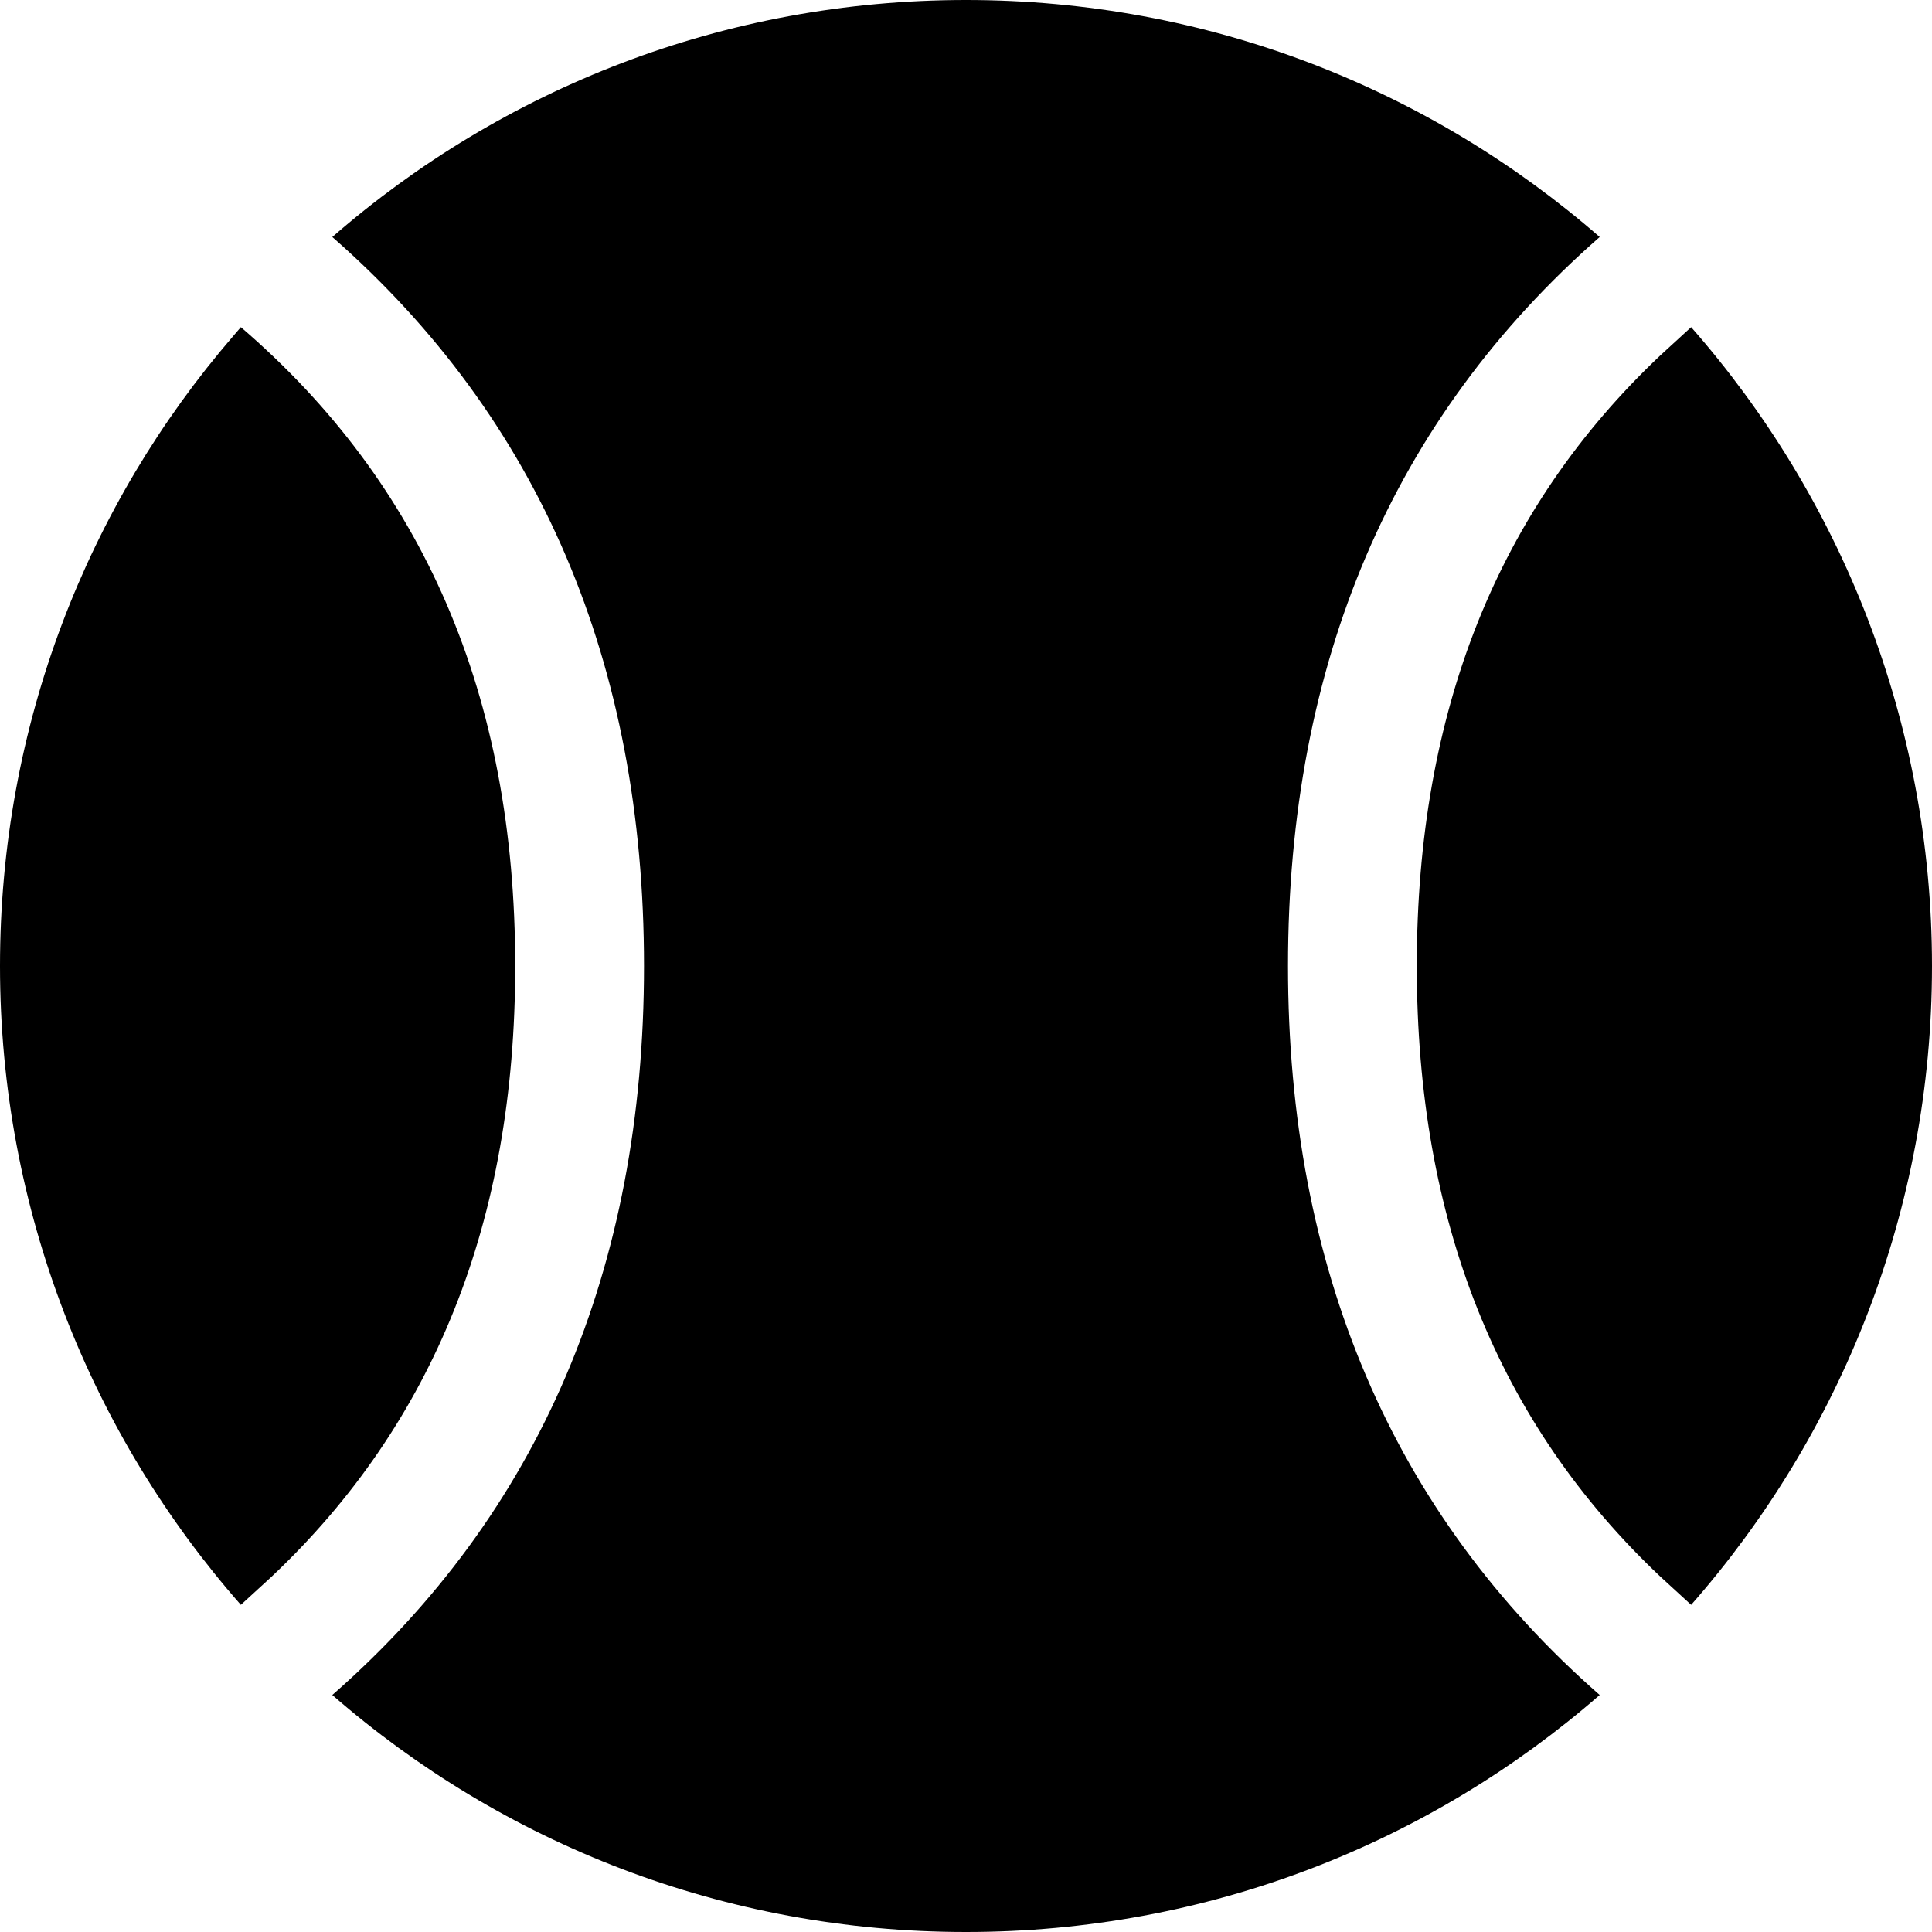
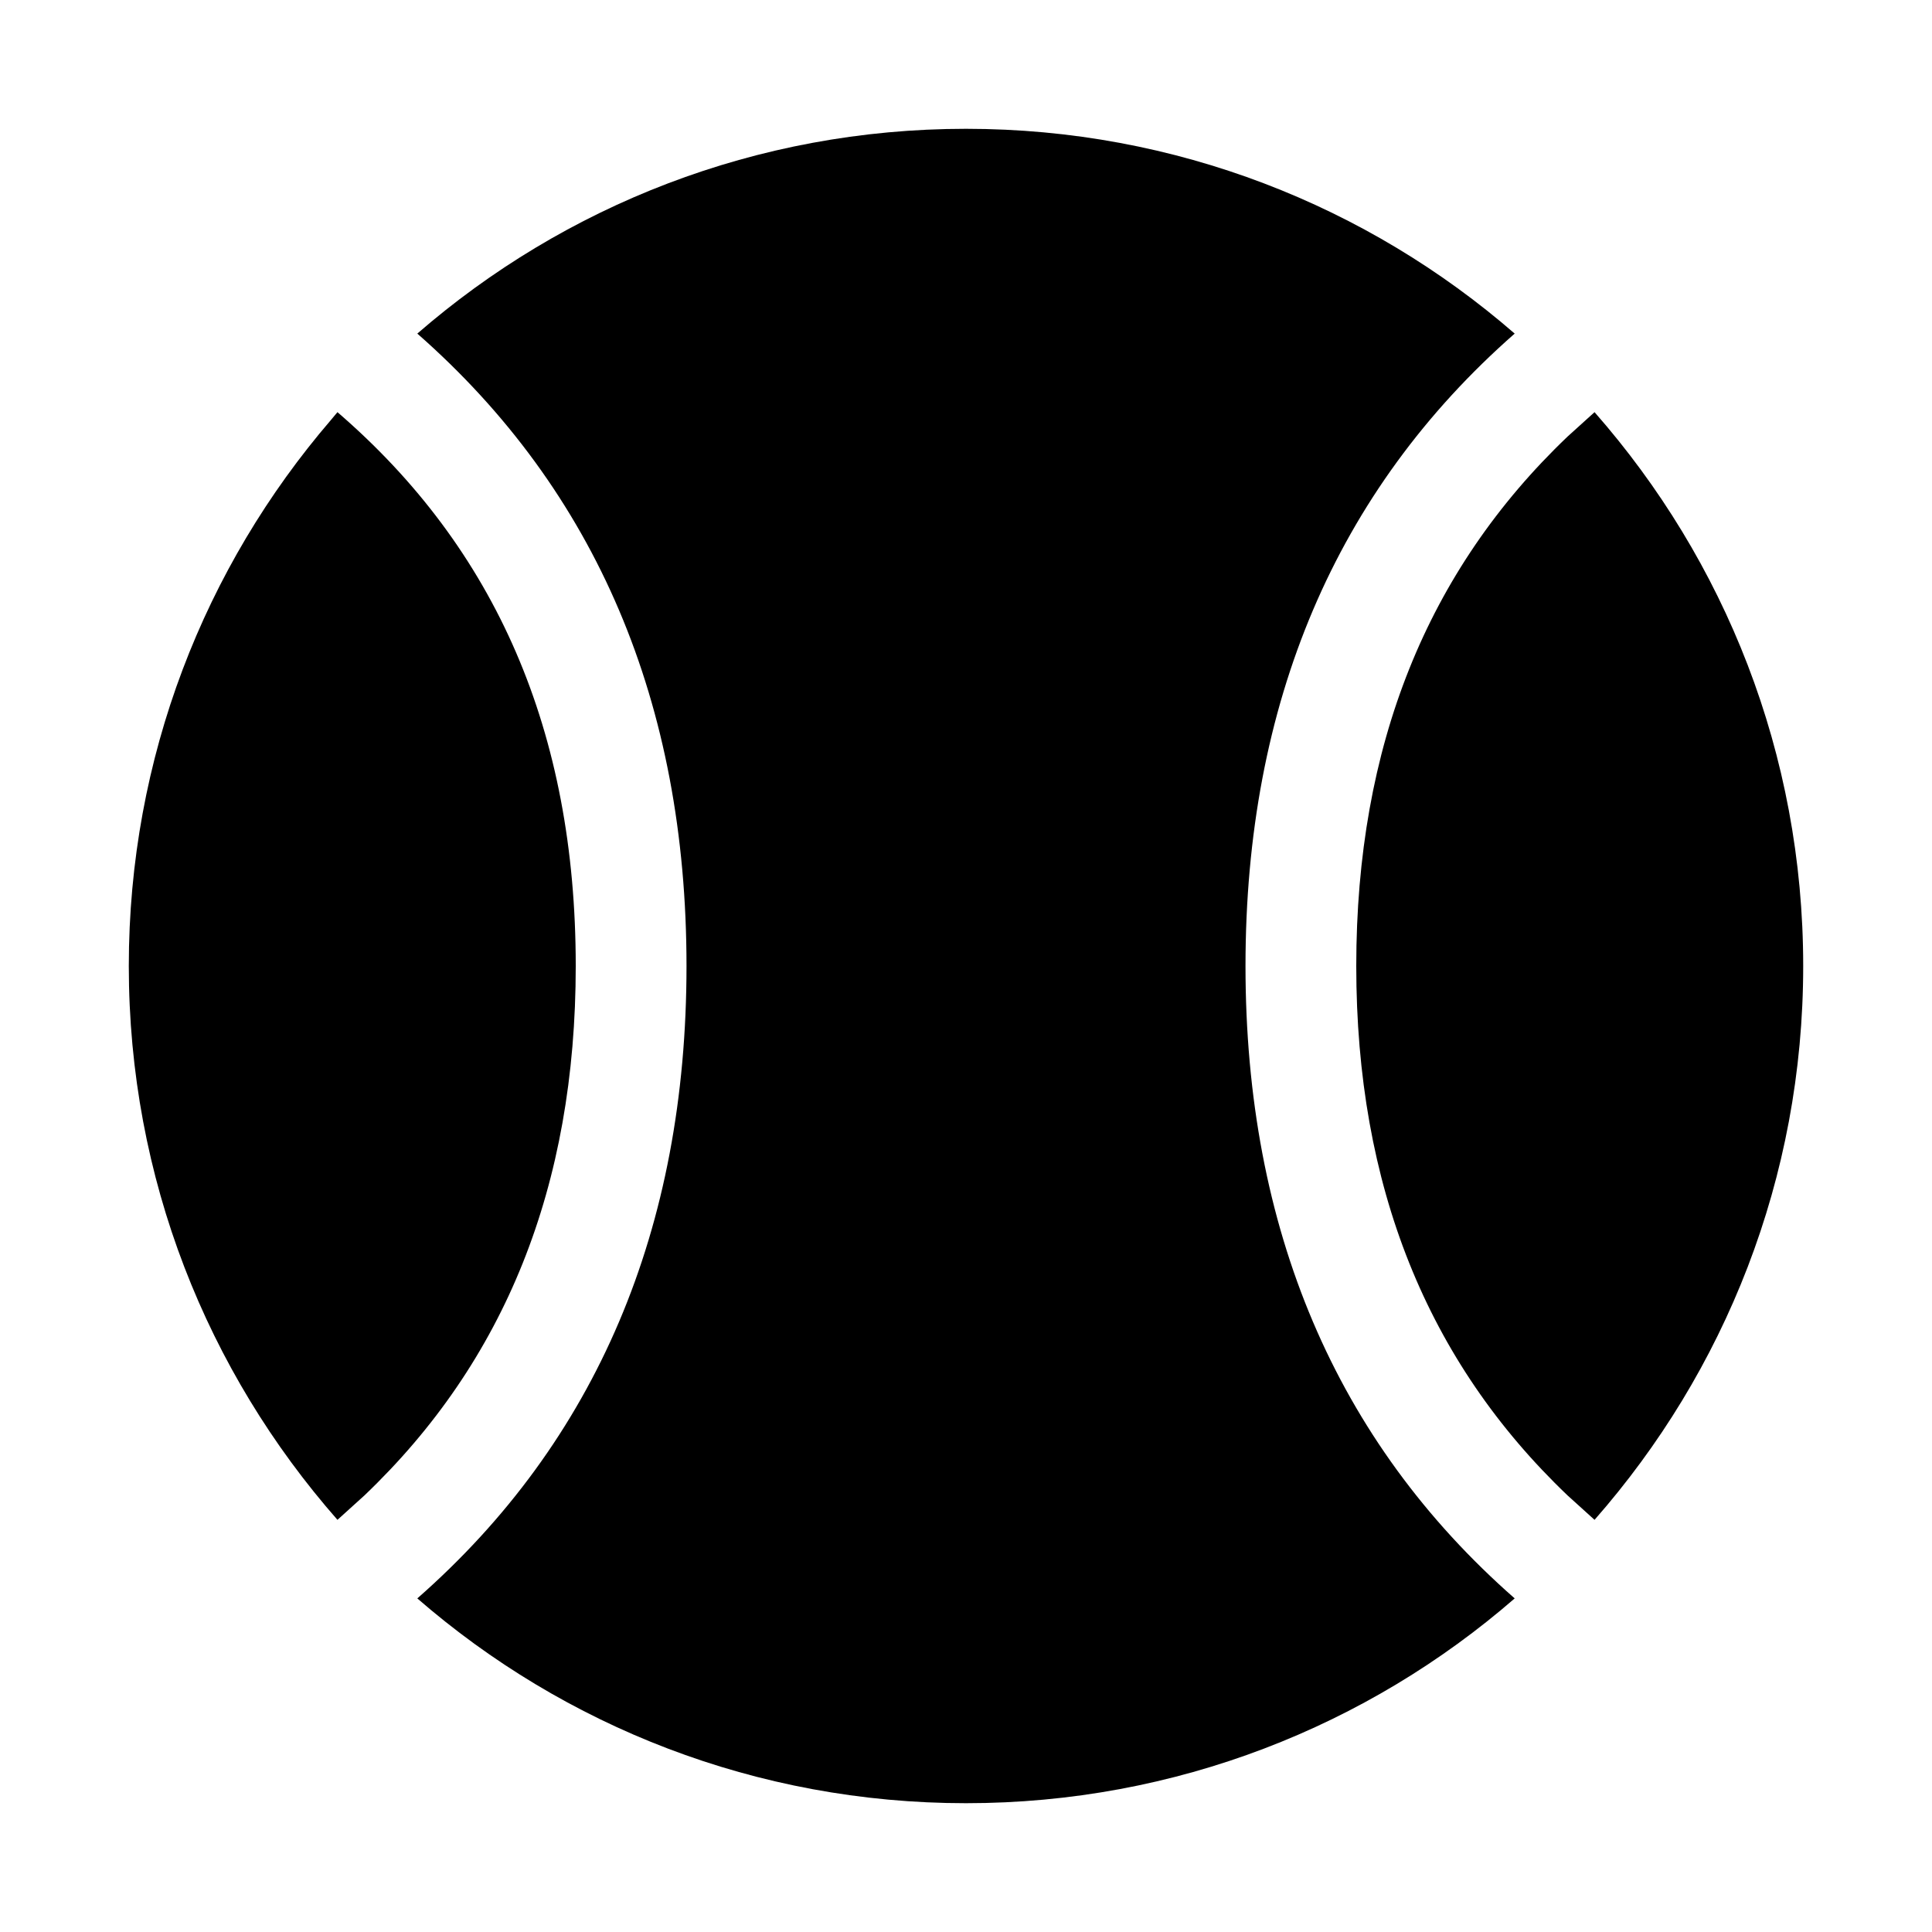
<svg xmlns="http://www.w3.org/2000/svg" viewBox="0 0 15 15">
-   <path d="M7.5 0C9.38 0 11.1 0.69 12.42 1.84C10.81 3.25 10 5.15 10 7.5C10 9.85 10.81 11.75 12.42 13.16C11.1 14.31 9.38 15 7.5 15C5.62 15 3.9 14.31 2.58 13.16C4.19 11.75 5 9.85 5 7.5C5 5.15 4.19 3.25 2.58 1.84C3.9 0.69 5.62 0 7.5 0ZM1.87 2.54C3.29 3.76 4 5.4 4 7.5C4 9.48 3.37 11.05 2.11 12.24L1.87 12.46C0.71 11.14 0 9.4 0 7.5C0 5.63 0.68 3.92 1.81 2.61L1.87 2.54ZM13.13 2.54C14.29 3.86 15 5.6 15 7.5C15 9.4 14.29 11.14 13.13 12.46L12.89 12.24C11.63 11.05 11 9.48 11 7.5C11 5.52 11.63 3.95 12.89 2.76L13.13 2.54Z" />
+   <path d="M7.5 1C9.13 1 10.62 1.6 11.76 2.59C10.37 3.81 9.67 5.46 9.67 7.5C9.67 9.54 10.37 11.19 11.76 12.41C10.62 13.4 9.13 14 7.5 14C5.87 14 4.38 13.4 3.24 12.41C4.63 11.19 5.33 9.54 5.33 7.5C5.33 5.46 4.63 3.81 3.24 2.59C4.38 1.6 5.87 1 7.5 1ZM2.62 3.2C3.85 4.26 4.47 5.68 4.47 7.5C4.47 9.21 3.92 10.57 2.83 11.61L2.62 11.8C1.61 10.65 1 9.15 1 7.5C1 5.88 1.59 4.4 2.57 3.26L2.62 3.2ZM12.38 3.2C13.39 4.35 14 5.85 14 7.5C14 9.15 13.39 10.65 12.38 11.8L12.17 11.61C11.08 10.57 10.53 9.21 10.53 7.5C10.53 5.79 11.08 4.43 12.17 3.39L12.38 3.2Z" />
</svg>
